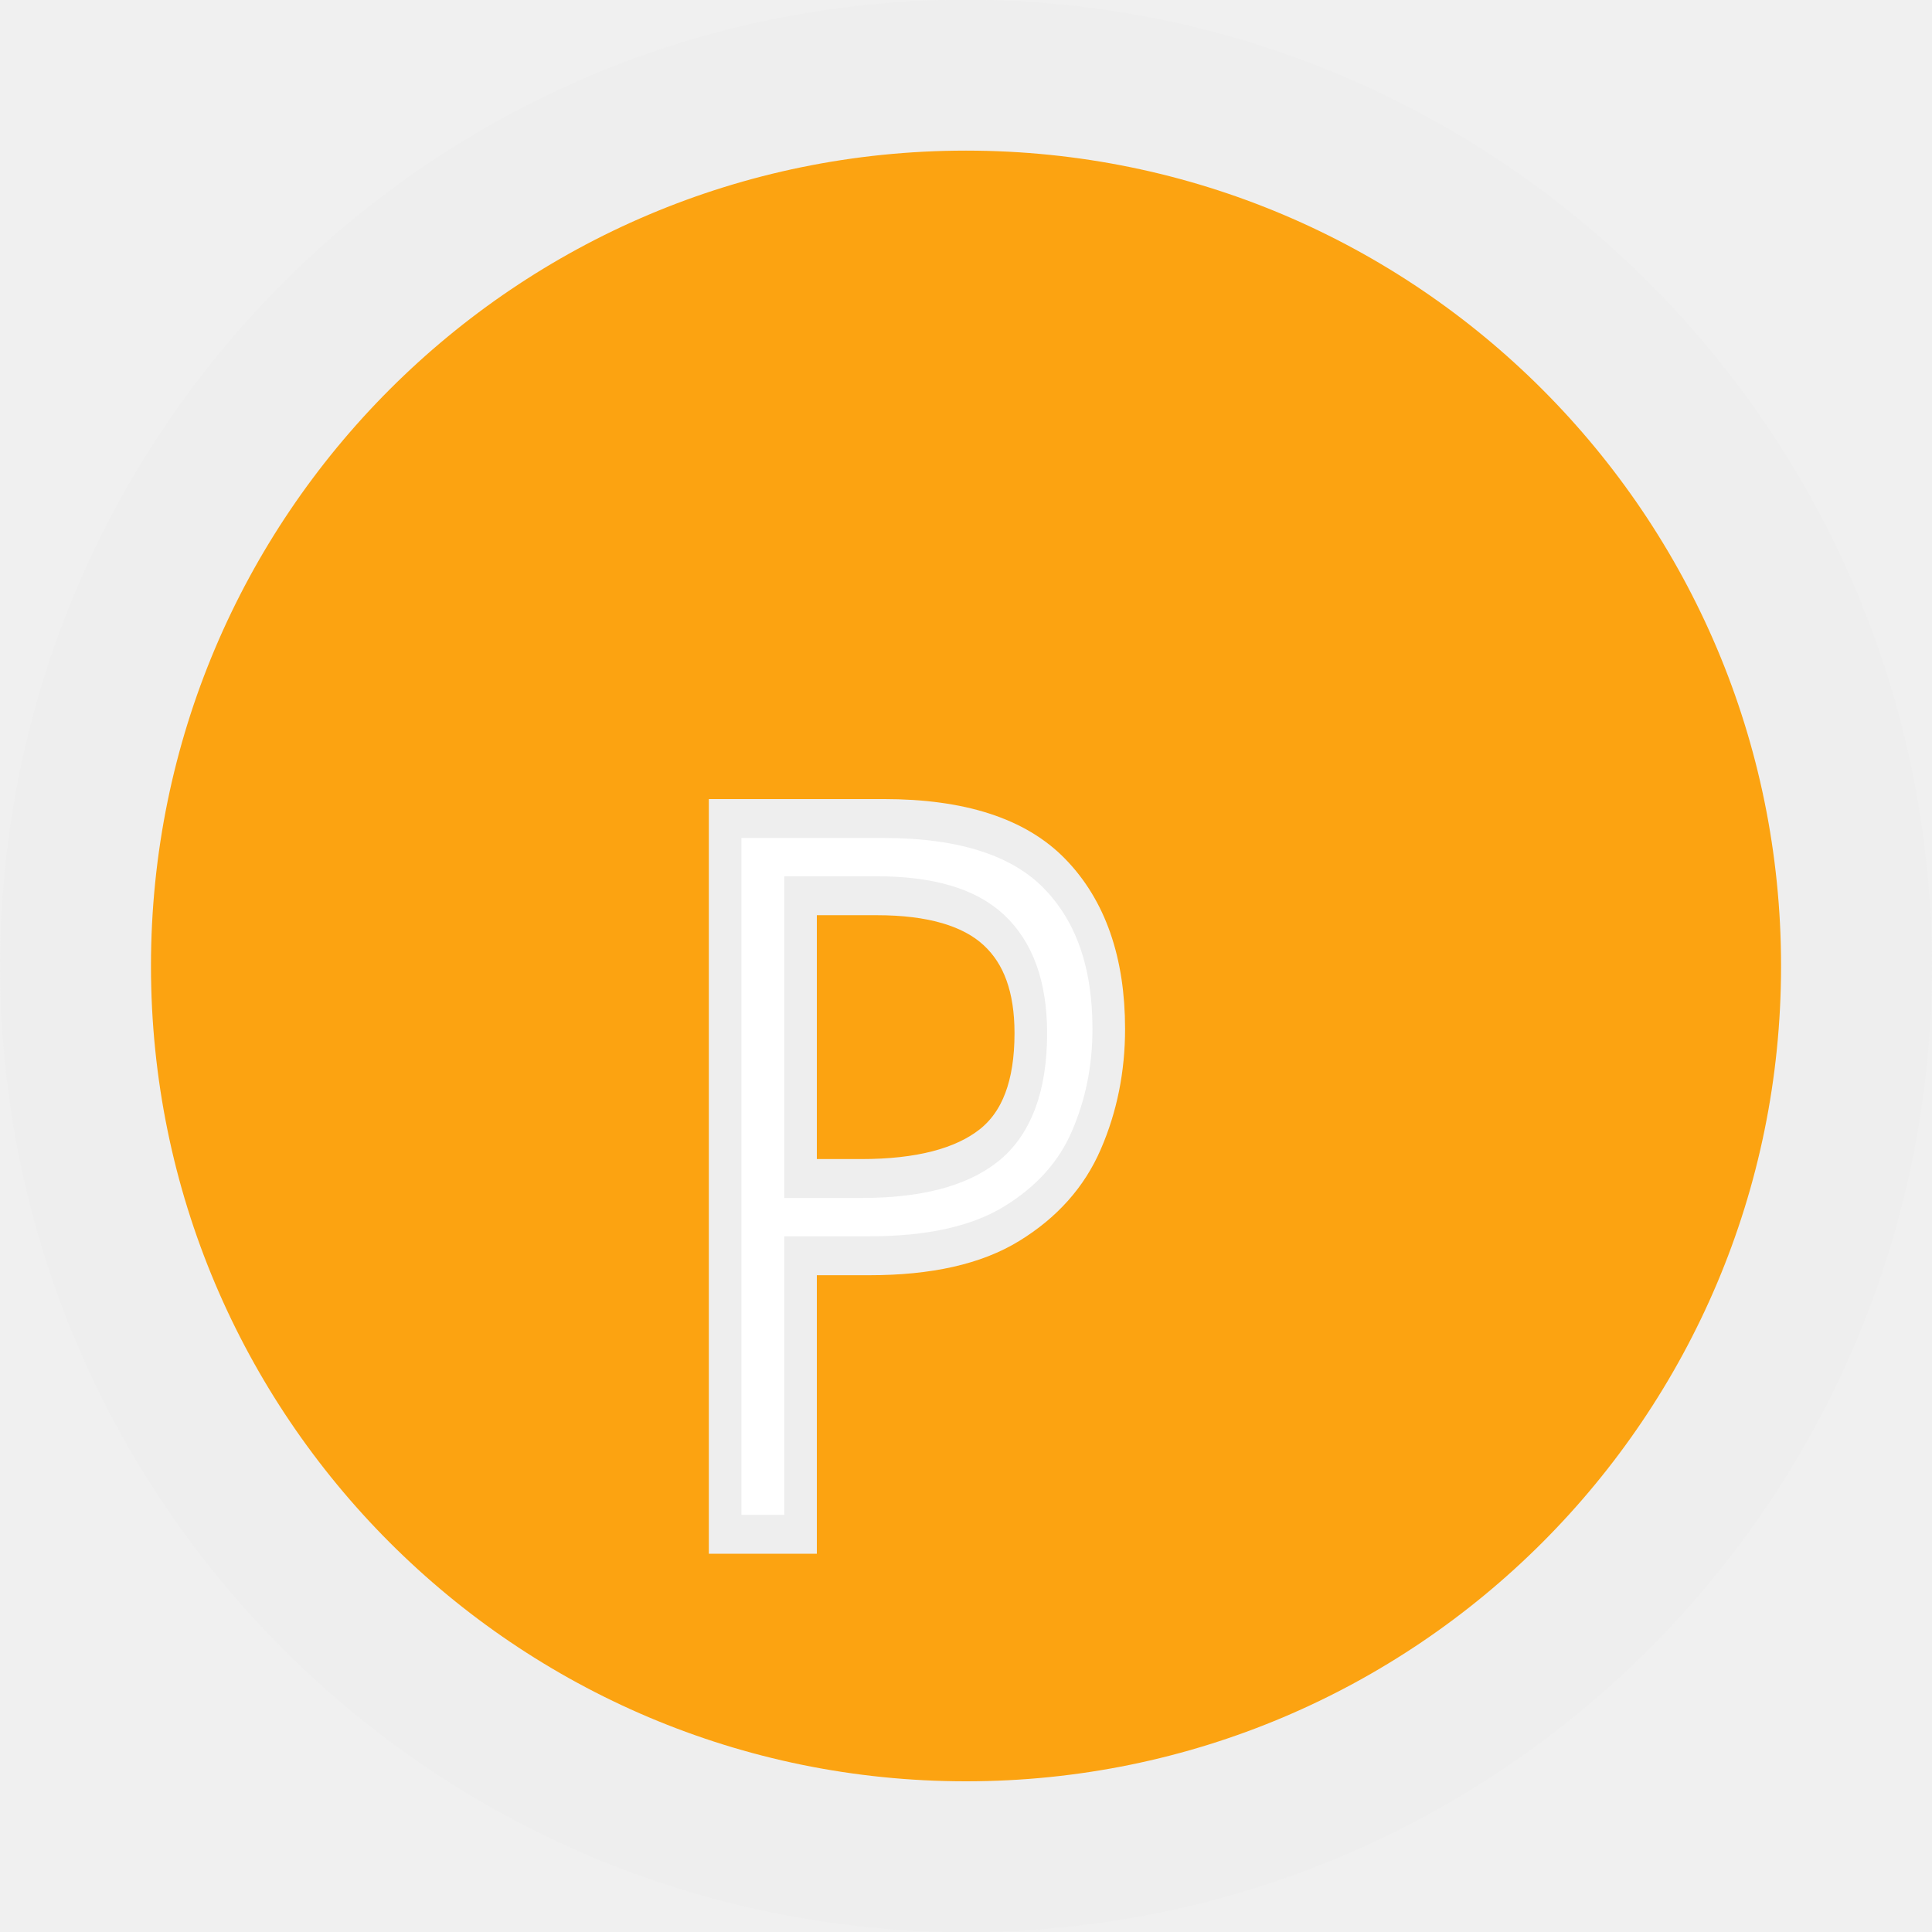
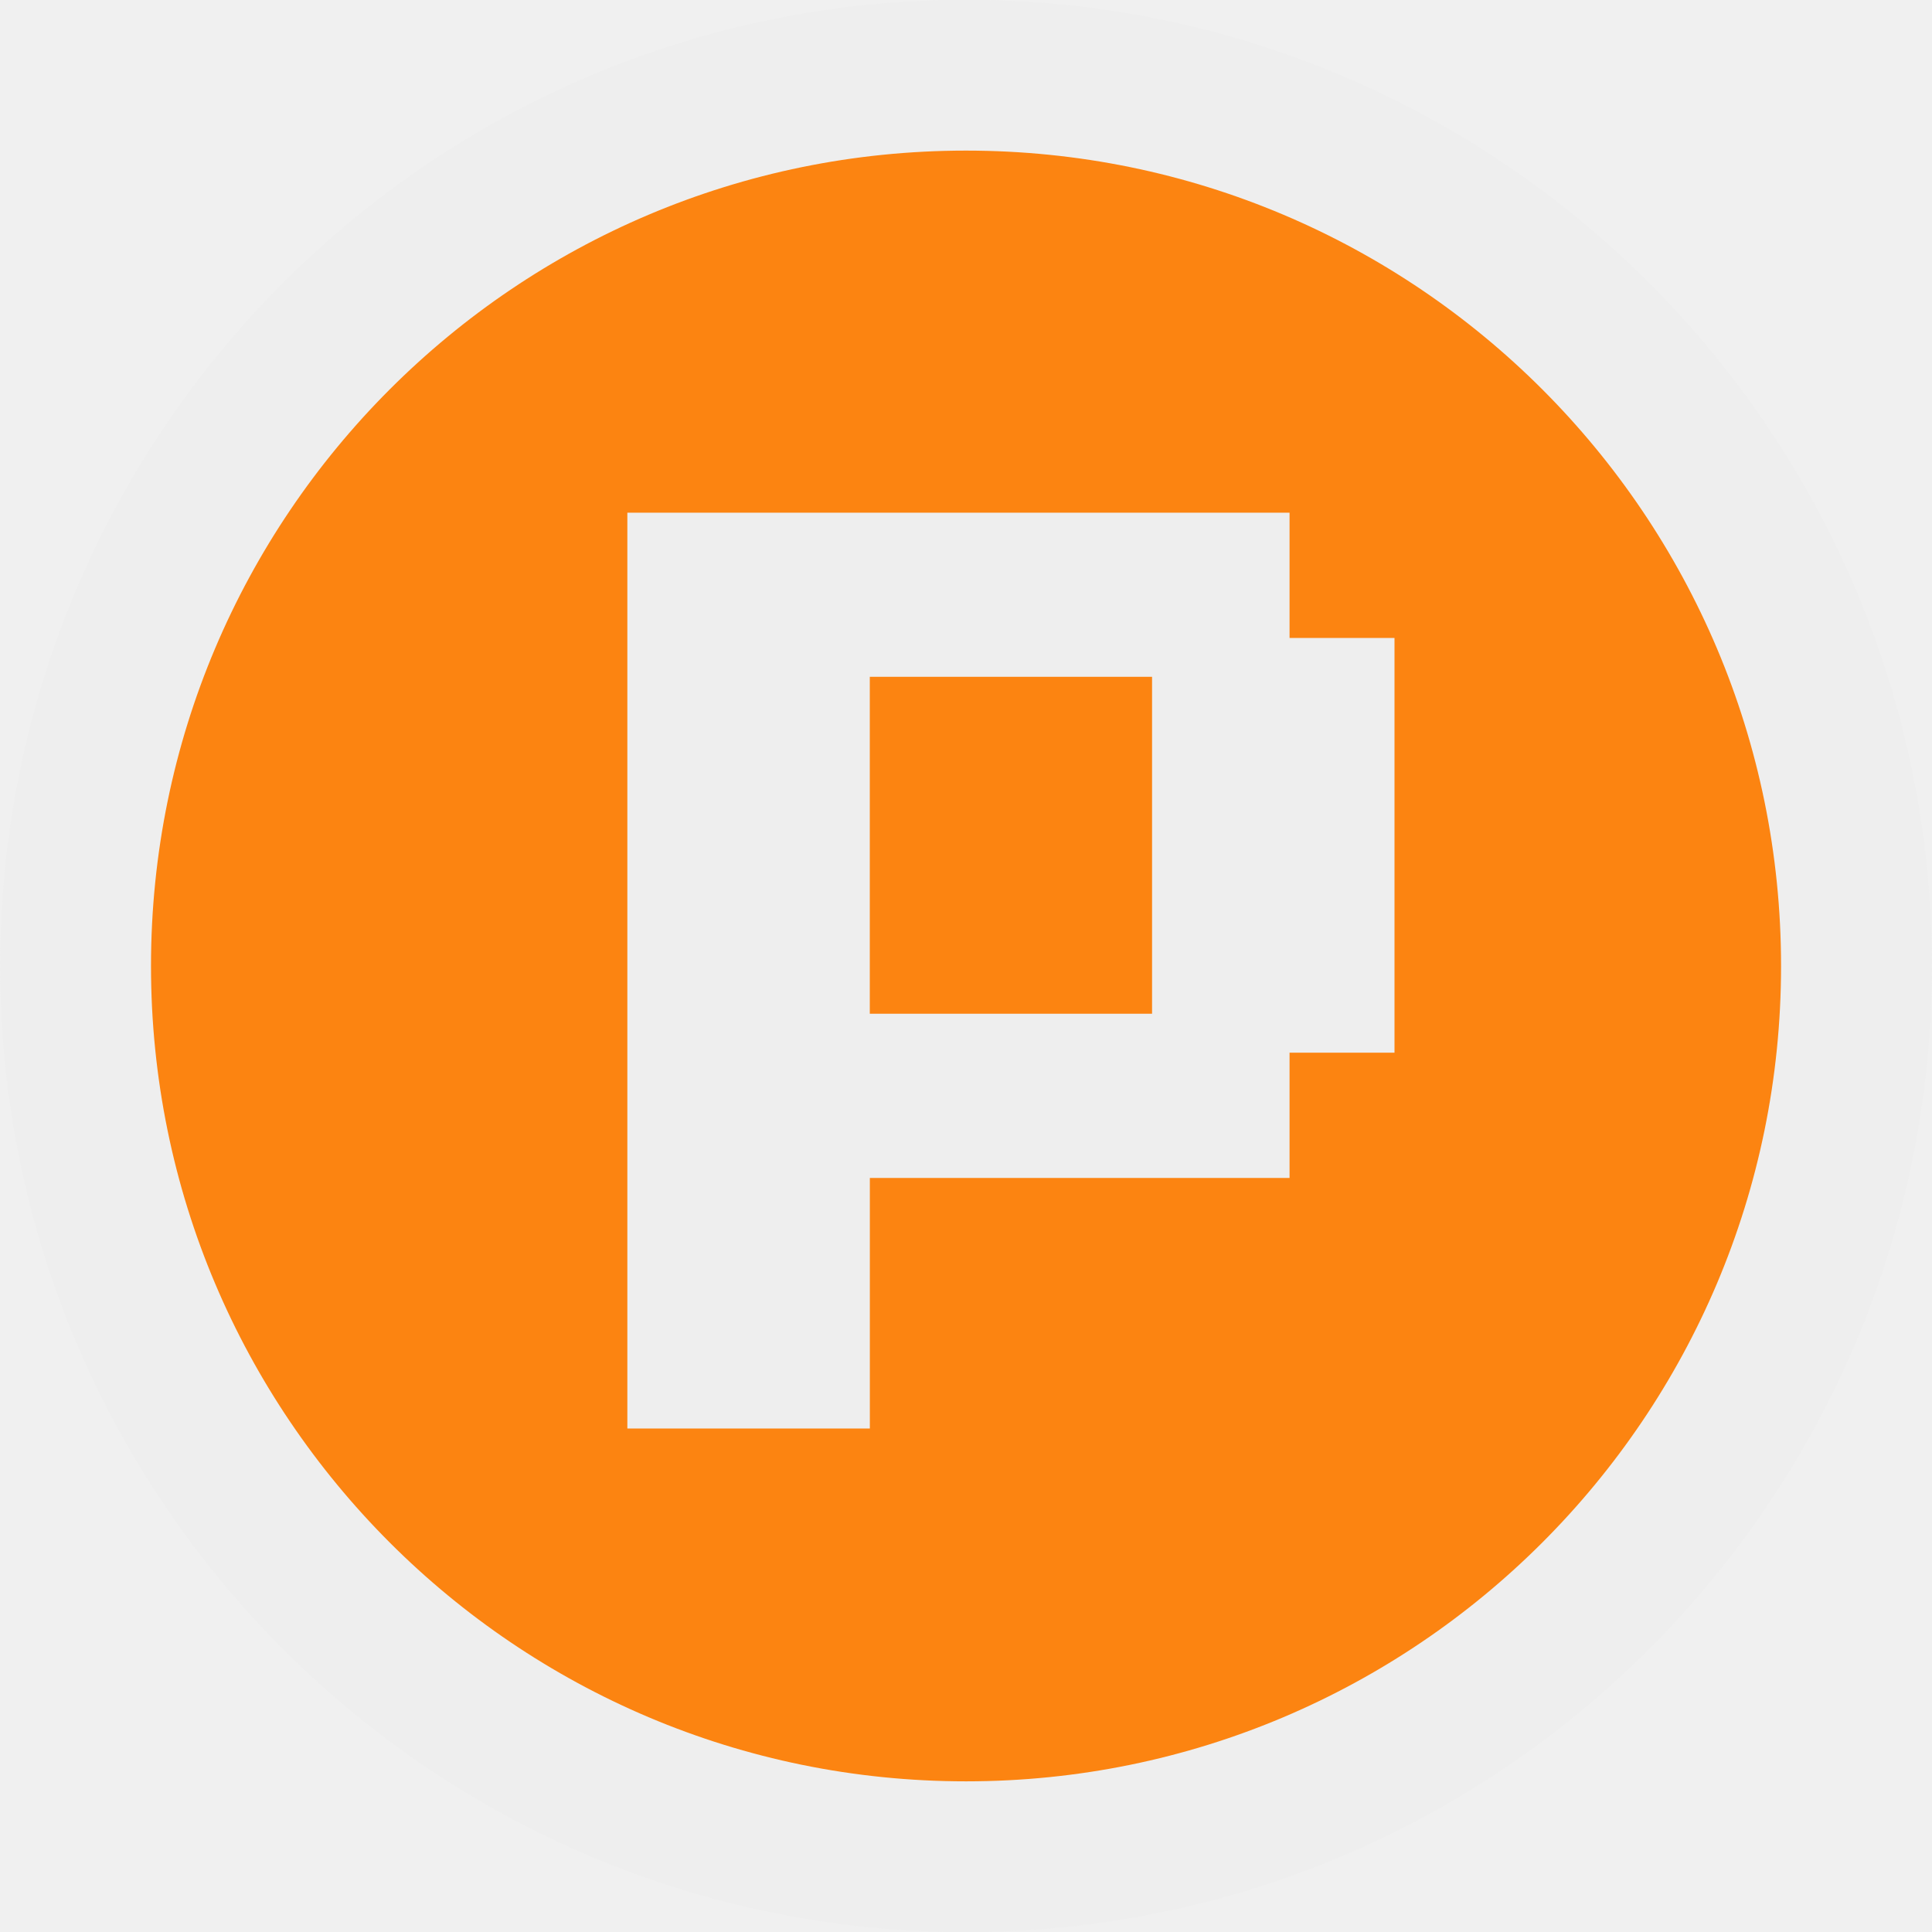
<svg xmlns="http://www.w3.org/2000/svg" width="128" height="128" viewBox="0 0 33.867 33.867" version="1.1" id="svg314">
  <defs id="defs311" />
  <g id="layer1">
-     <g id="g573" transform="matrix(0.6243477,0,0,0.6245802,-28.84144,-33.09228)">
-       <circle style="fill:#fca311;fill-opacity:1;stroke:#eeeeee;stroke-width:4.233;stroke-linecap:square;stroke-linejoin:round;stroke-miterlimit:4;stroke-dasharray:none;stroke-opacity:1;paint-order:fill markers stroke" id="path3098-3" cx="73.317" cy="80.094" r="25" />
-       <text xml:space="preserve" style="font-size:25.747px;line-height:1.25;font-family:'Press Start 2P';-inkscape-font-specification:'Press Start 2P, Normal';fill:#ffffff;stroke:#eeeeee;stroke-width:1;stroke-miterlimit:4;stroke-dasharray:none;stroke-opacity:1" x="70.201" y="87.924" id="text3102-6" transform="scale(0.9154681,1.092337)">
-         <tspan id="tspan3100-7" x="70.201" y="87.924" style="fill:#ffffff;stroke:#eeeeee;stroke-width:1;stroke-miterlimit:4;stroke-dasharray:none;stroke-opacity:1">P</tspan>
-       </text>
+     <ellipse style="fill:#fc8411;fill-opacity:1;stroke:#eeeeee;stroke-width:2.644;stroke-linecap:square;stroke-linejoin:round;stroke-miterlimit:4;stroke-dasharray:none;stroke-opacity:1;paint-order:fill markers stroke" id="path3098-3" cx="16.934" cy="16.933" rx="15.609" ry="15.615" />
+     <g aria-label="P" transform="scale(0.9152977,1.092541)" id="text3102-6" style="font-size:16.078px;line-height:1.25;font-family:'Press Start 2P';-inkscape-font-specification:'Press Start 2P, Normal';fill:#eeeeee;stroke:#eeeeee;stroke-width:0.624;fill-opacity:1">
+       <path d="M 12.327,15.572 V 8.538 h 6.029 6.029 v 1.005 1.005 h 1.005 1.005 v 3.015 3.015 h -1.005 -1.005 v 1.005 1.005 h -4.019 -4.019 v 2.01 2.01 h -2.01 -2.01 z m 10.049,-2.01 v -3.015 h -3.015 -3.015 v 3.015 3.015 h 3.015 3.015 z" id="path290" style="fill:#eeeeee;fill-opacity:1" />
    </g>
  </g>
</svg>
